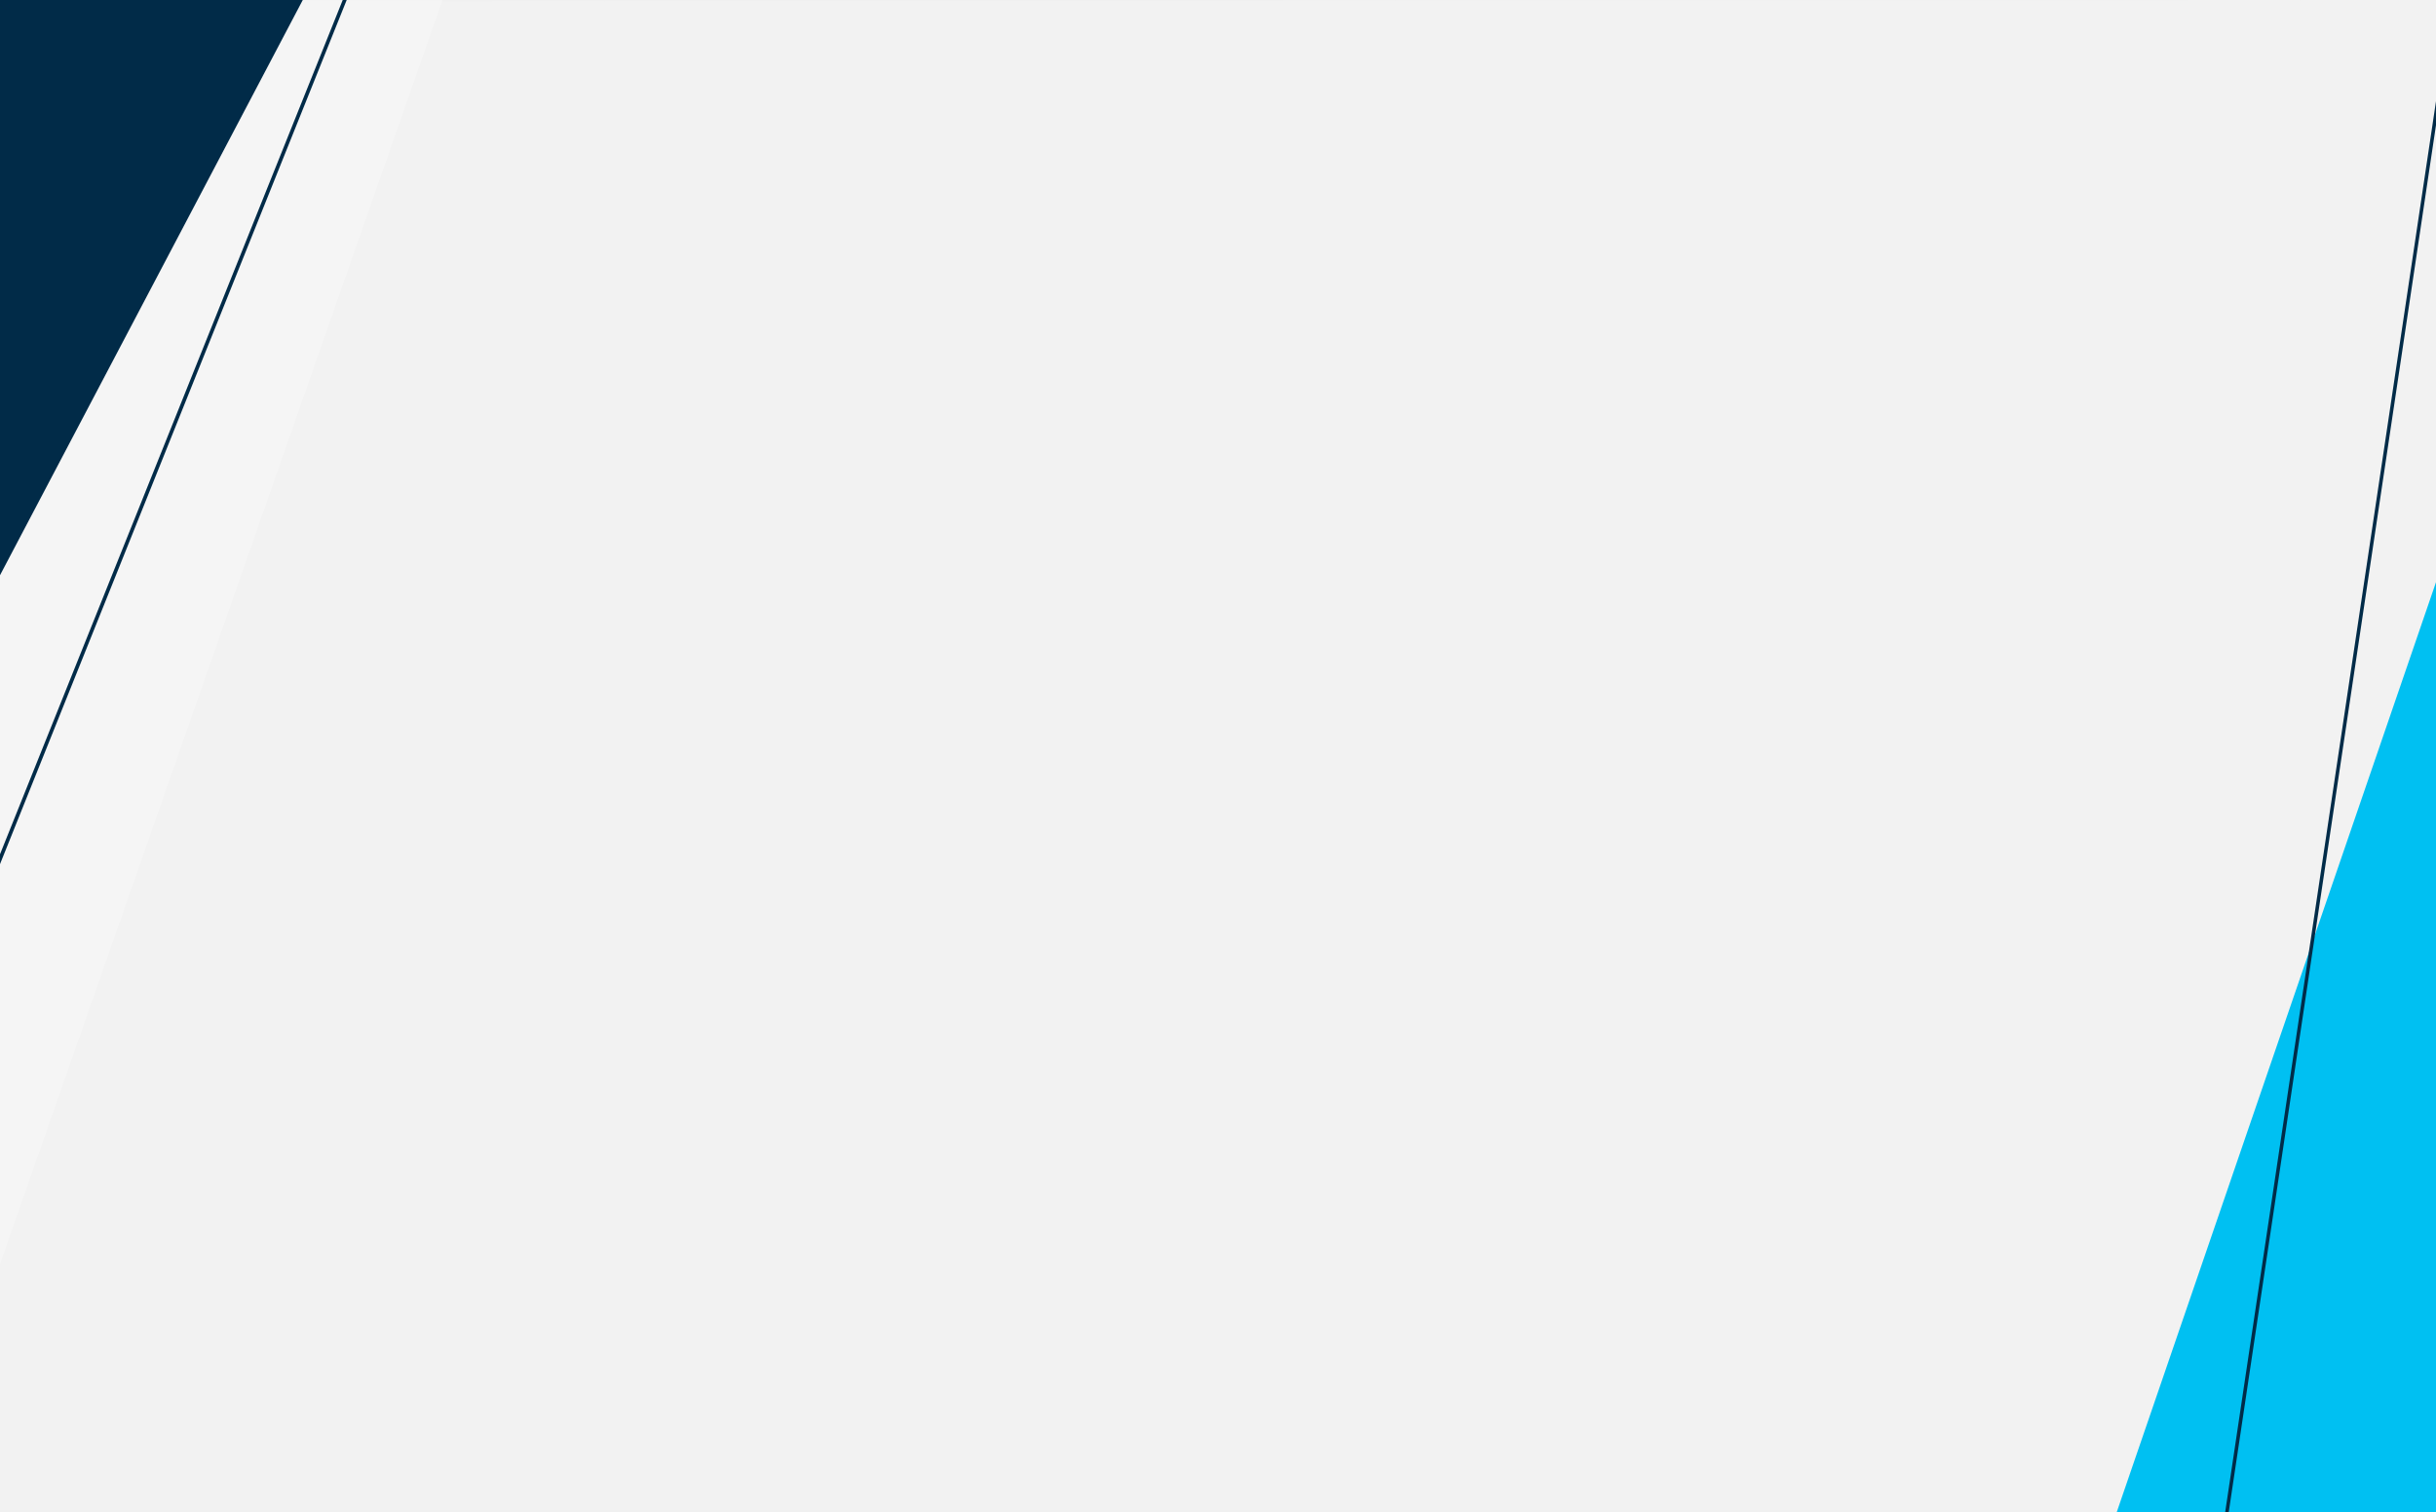
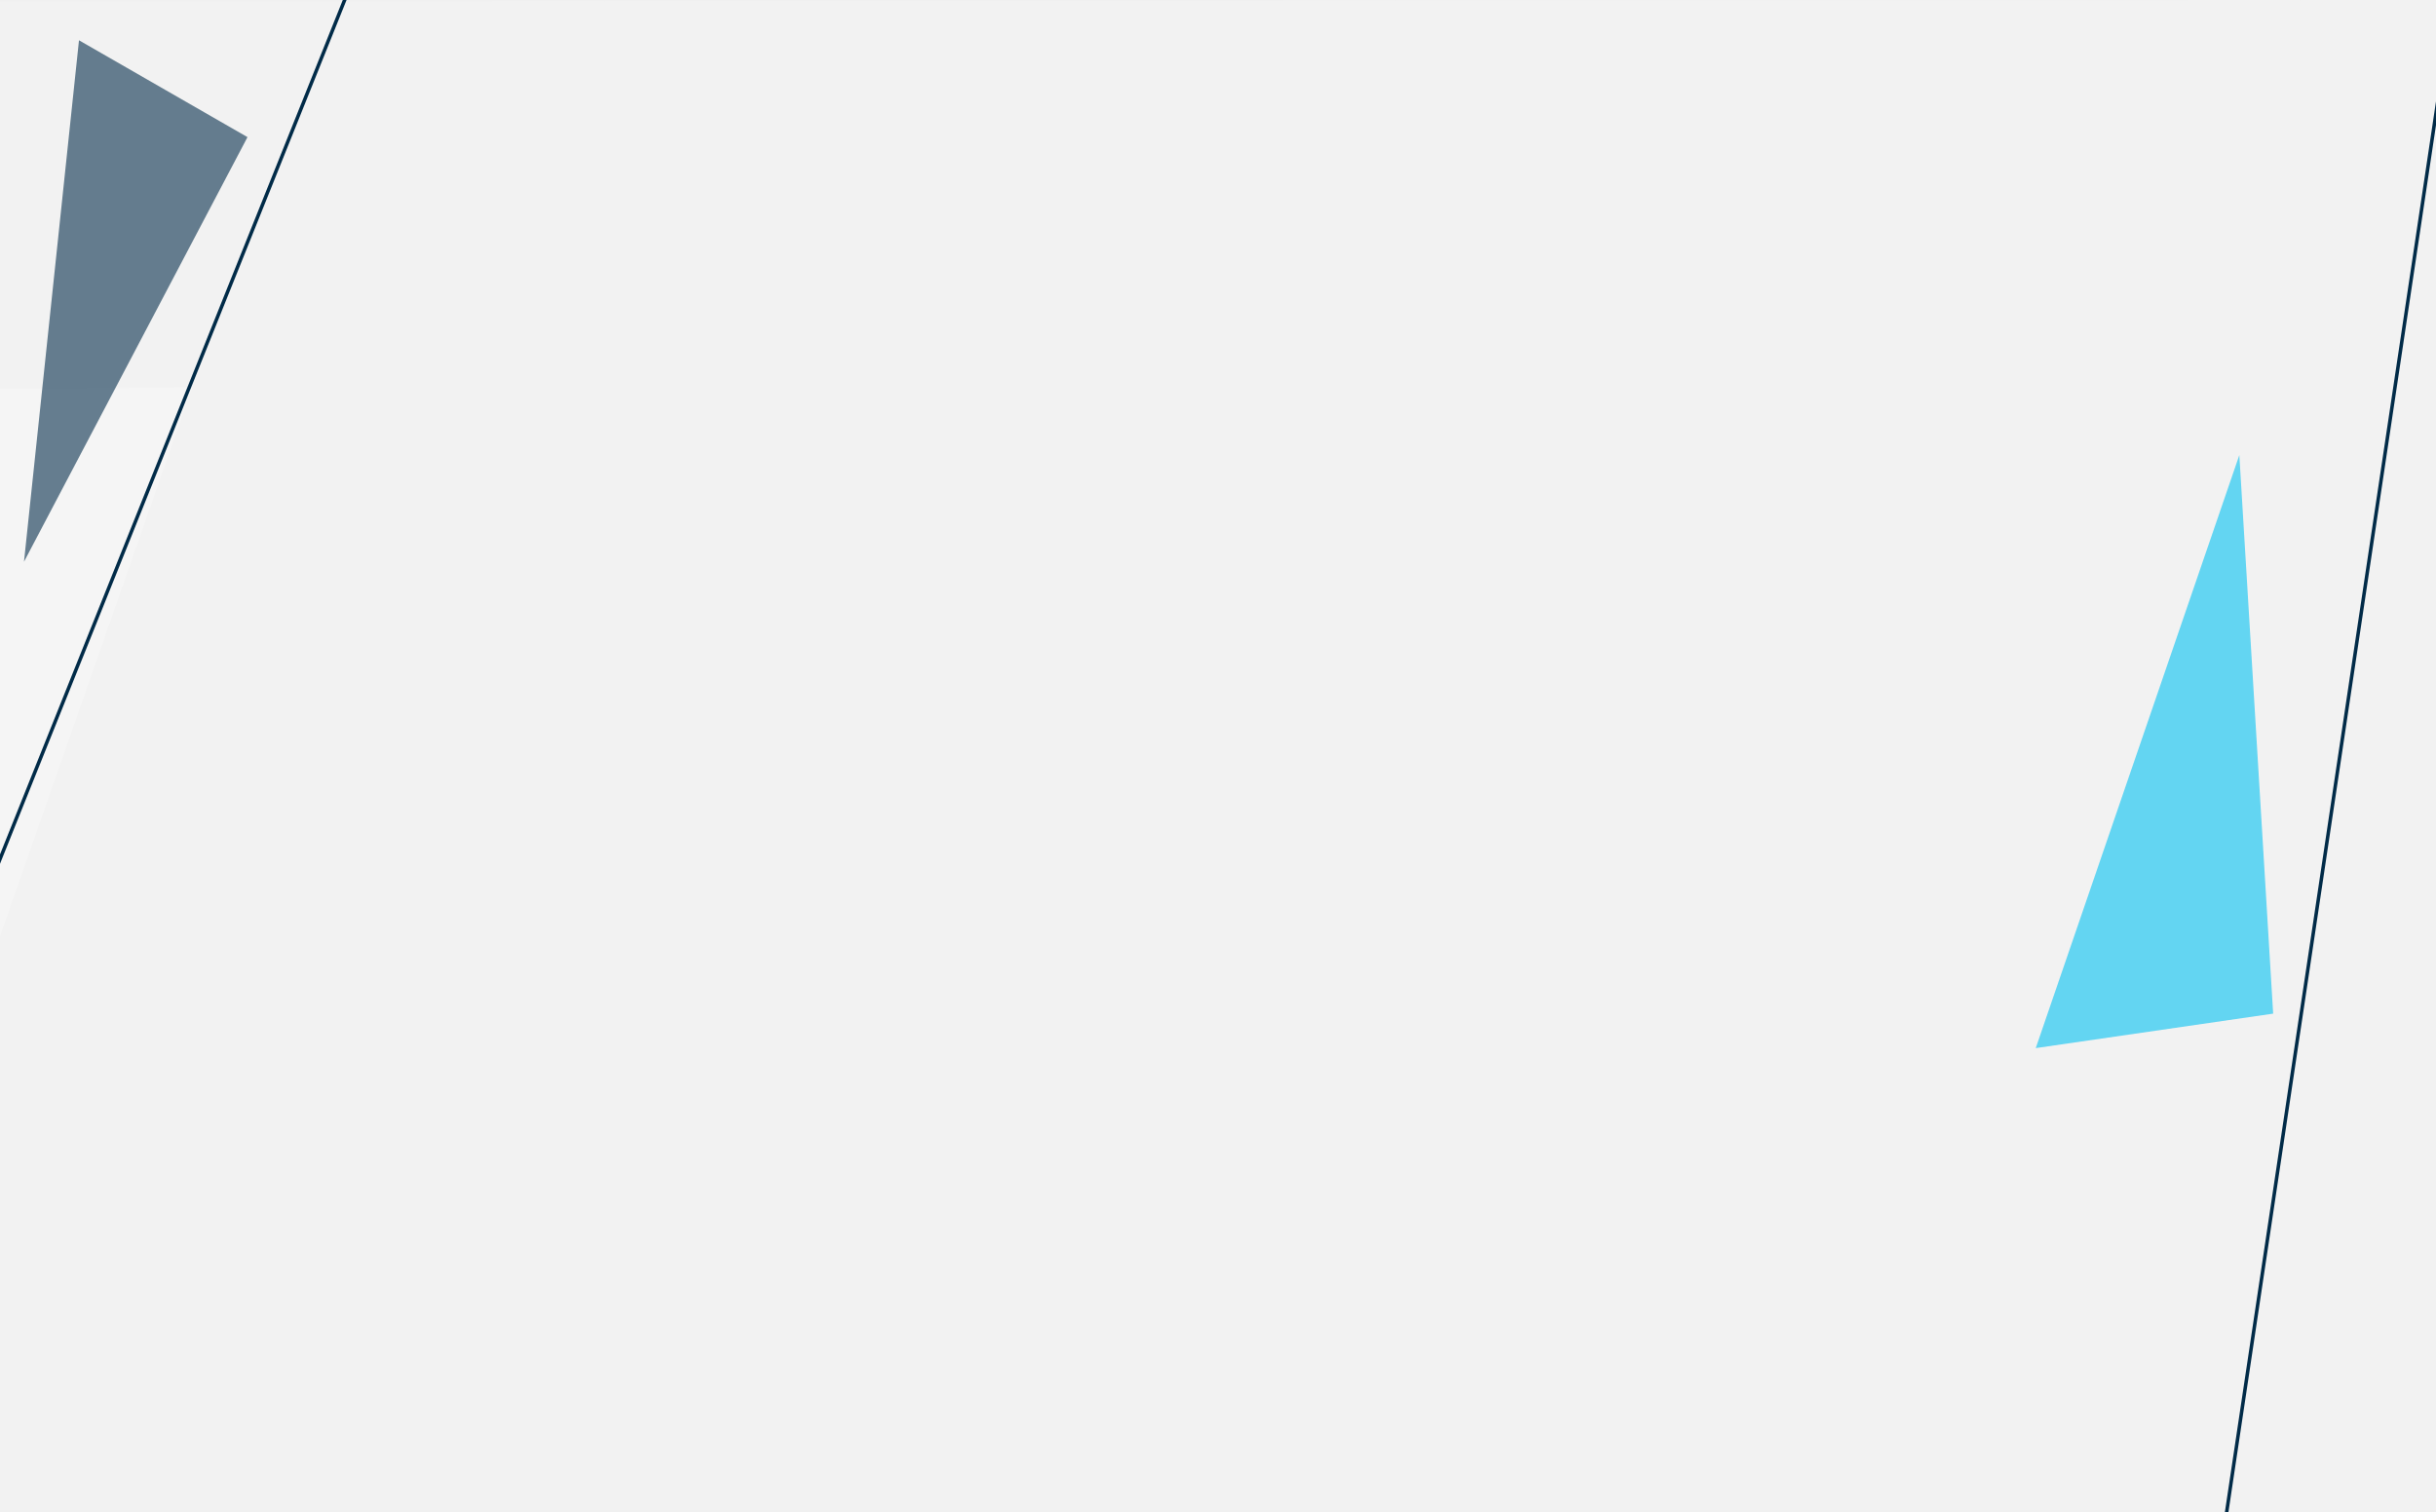
<svg xmlns="http://www.w3.org/2000/svg" version="1.1" id="considerBgSvg" x="0px" y="0px" width="3480px" height="2160px" viewBox="0 0 3480 2160" enable-background="new 0 0 3480 2160" xml:space="preserve">
  <polygon id="_x2D_.bgColor-" fill="#F2F2F2" points="3481.91,2157.29 0.02,2157.29 0.02,2.12 3481.91,0.12 " />
  <g id="_x2D_.bgScene-">
    <g id="_x2D_.moveElements-">
      <g>
        <g>
-           <polygon fill="#00C0F2" points="3717.1,140.99 3836.74,2116.51 2997.18,2238.46     " />
+           <polygon opacity="0.59" fill="#00C0F2" points="3199.05,650.22 3247.38,1448.3 2908.21,1497.56     " />
          <rect x="-207.88" y="-9.51" fill="none" width="3687.88" height="2166.8" />
        </g>
      </g>
      <g>
        <g>
-           <polygon opacity="0.25" fill="#FFFFFF" points="-197.88,0.49 -197.88,2189.47 -140.06,2206.14 634.11,-5.9     " />
+           <polygon opacity="0.25" fill="#FFFFFF" points="-80.63,556.32 -80.63,1490.45 -55.95,1497.56 274.42,553.59     " />
          <rect x="-207.88" y="-9.51" fill="none" width="3687.88" height="2166.8" />
        </g>
      </g>
      <g>
        <g>
-           <polygon fill="#012B48" points="-33.34,-329.55 -193.54,1189.72 457.48,-47.4     " />
+           <polygon opacity="0.59" fill="#012B48" points="112.84,57.56 34.28,802.61 353.54,195.93     " />
          <rect x="-207.88" y="-9.51" fill="none" width="3687.88" height="2166.8" />
        </g>
      </g>
    </g>
  </g>
  <g id="_x2D_.lineBG-_1_">
    <g>
-       <polygon fill="#012B48" points="-253.5,1866.73 -258.25,1864.43 517.45,-69.43 522.2,-67.13   " />
+       <line fill="#F2F2F2" stroke="#012B48" stroke-width="5" stroke-miterlimit="10" x1="519.78" y1="-68.3" x2="-255.92" y2="1865.56" />
      <rect x="-207.88" y="-9.51" fill="none" width="3687.88" height="2166.8" />
    </g>
  </g>
  <g id="_x2D_.lineBG-">
    <g>
-       <polygon fill="#012B48" points="3167.95,2267.43 3163.2,2265.13 3508.89,-48.73 3513.64,-46.43   " />
+       <line fill="#012B48" stroke="#012B48" stroke-width="5" stroke-miterlimit="10" x1="3165.15" y1="2266.07" x2="3511.32" y2="-47.55" />
      <rect x="-207.88" y="-9.51" fill="none" width="3687.88" height="2166.8" />
    </g>
  </g>
  <rect x="-207.88" y="-9.51" fill="none" width="3687.88" height="2166.8" />
</svg>
